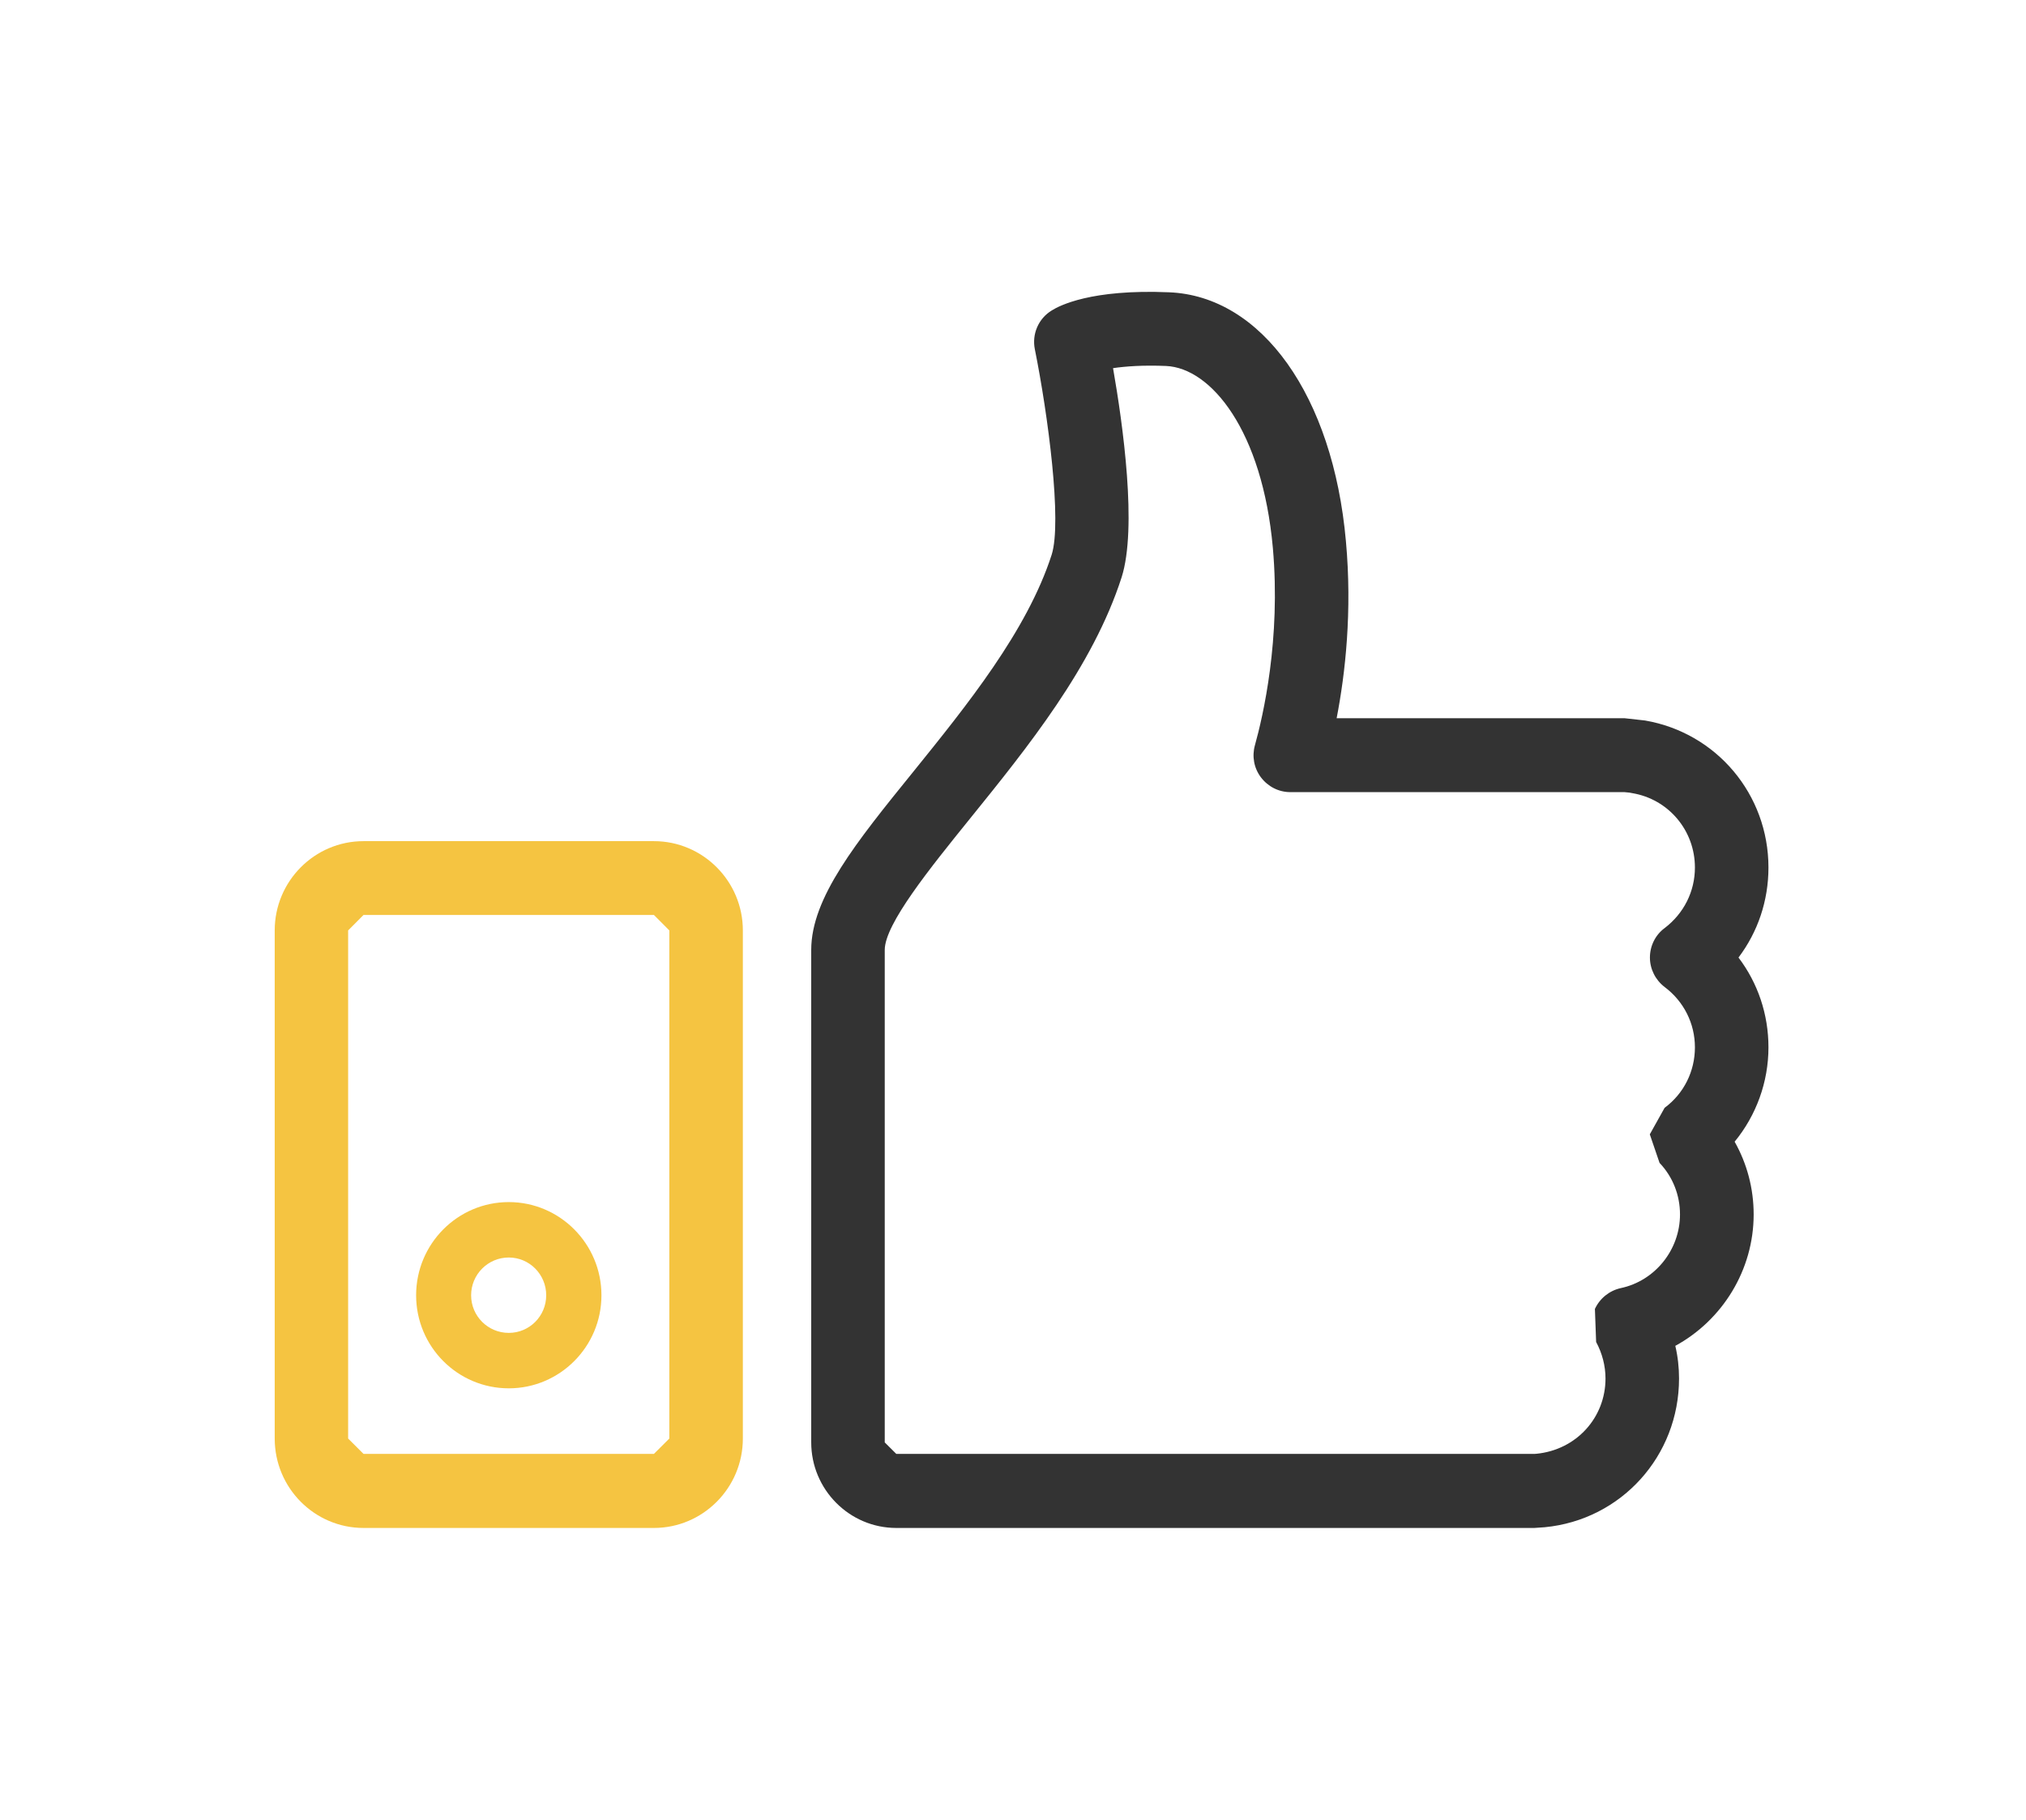
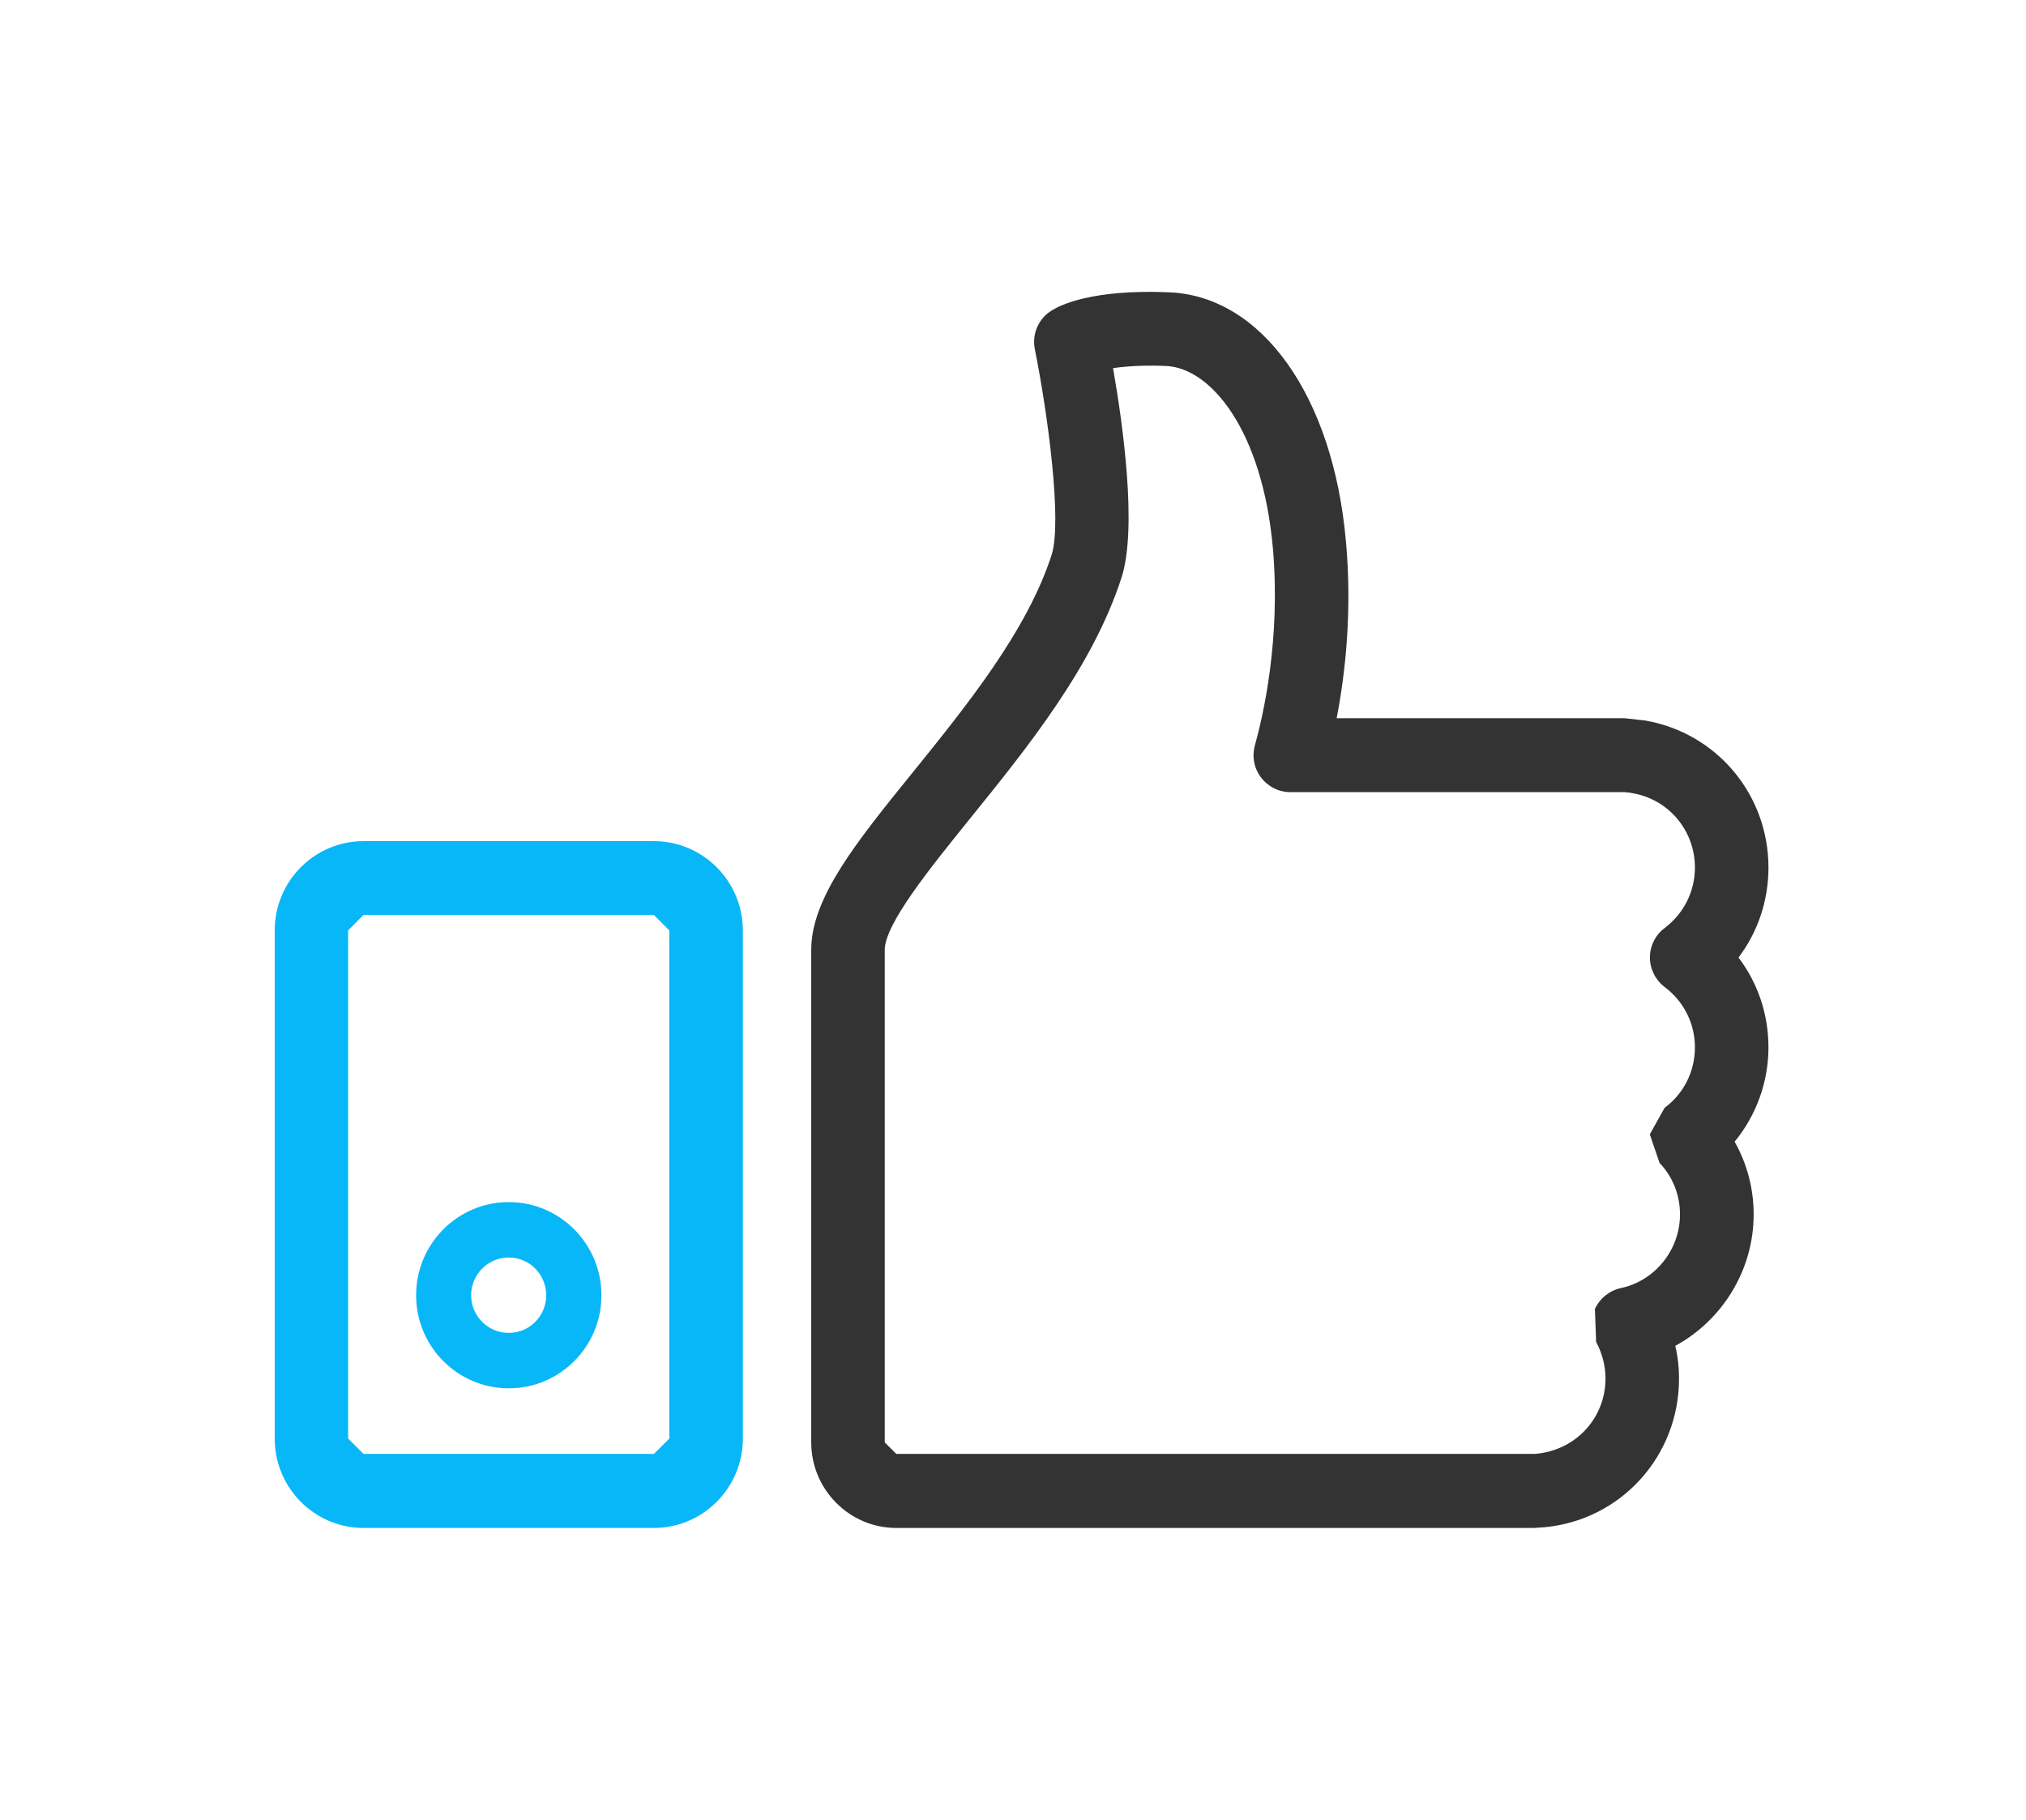
<svg xmlns="http://www.w3.org/2000/svg" width="118" height="106" viewBox="0 0 118 106" fill="none">
  <path fill-rule="evenodd" clip-rule="evenodd" d="M64.827 21.444C65.402 24.721 66.243 30.754 65.325 33.63C63.65 38.831 59.85 43.533 56.5 47.677C54.173 50.56 51.53 53.823 51.53 55.331V84.017L52.203 84.687H89.36L89.479 84.68C91.813 84.454 93.509 82.572 93.509 80.296C93.509 79.563 93.32 78.83 92.963 78.167L92.892 76.243C93.18 75.623 93.734 75.179 94.392 75.031C96.397 74.608 97.848 72.796 97.848 70.738C97.848 69.625 97.435 68.553 96.657 67.736L96.089 66.073L96.951 64.529C98.072 63.697 98.717 62.407 98.717 61.005C98.717 59.616 98.072 58.334 96.958 57.495C96.418 57.086 96.096 56.445 96.096 55.775C96.096 55.092 96.418 54.45 96.958 54.055C98.072 53.203 98.717 51.927 98.717 50.531C98.717 48.375 97.182 46.549 95.058 46.197L94.911 46.169L94.61 46.14H75.152C74.479 46.14 73.855 45.823 73.442 45.281C73.035 44.745 72.909 44.054 73.091 43.406C73.561 41.721 74.605 37.239 74.135 31.917C73.526 25.095 70.54 21.43 67.911 21.317C66.572 21.261 65.549 21.338 64.827 21.444ZM89.36 89H52.203C49.47 89 47.248 86.759 47.248 84.017V55.331C47.248 52.3 49.862 49.065 53.178 44.97C56.29 41.115 59.822 36.752 61.252 32.312C61.862 30.395 61.042 24.164 60.271 20.337C60.096 19.456 60.481 18.554 61.259 18.082C61.708 17.8 63.558 16.834 68.079 17.025C73.491 17.236 77.64 23.065 78.39 31.523C78.762 35.611 78.355 39.226 77.85 41.834H94.61L95.815 41.968C99.979 42.687 103 46.274 103 50.531C103 52.463 102.383 54.281 101.255 55.775C102.383 57.262 103 59.081 103 61.005C103 63.021 102.292 64.966 101.03 66.502C101.759 67.792 102.138 69.244 102.138 70.738C102.138 73.981 100.315 76.898 97.575 78.393C97.722 79.02 97.792 79.654 97.792 80.296C97.792 84.806 94.428 88.528 89.97 88.958L89.36 89Z" fill="#333333" />
-   <path fill-rule="evenodd" clip-rule="evenodd" d="M21.173 53.294L20.276 54.196V83.791L21.173 84.687H38.086L38.984 83.791V54.196L38.086 53.294H21.173ZM38.086 89H21.173C18.32 89 16 86.667 16 83.791V54.196C16 51.328 18.32 48.995 21.173 48.995H38.086C40.939 48.995 43.266 51.328 43.266 54.196V83.791C43.266 86.667 40.939 89 38.086 89Z" fill="#f5c441" />
-   <path fill-rule="evenodd" clip-rule="evenodd" d="M29.633 73.247C28.421 73.247 27.439 74.234 27.439 75.447C27.439 76.659 28.421 77.638 29.633 77.638C30.839 77.638 31.813 76.659 31.813 75.447C31.813 74.234 30.839 73.247 29.633 73.247ZM29.633 80.867C26.654 80.867 24.236 78.442 24.236 75.447C24.236 72.451 26.654 70.019 29.633 70.019C32.605 70.019 35.03 72.451 35.03 75.447C35.03 78.442 32.605 80.867 29.633 80.867Z" fill="#f5c441" />
+   <path fill-rule="evenodd" clip-rule="evenodd" d="M21.173 53.294L20.276 54.196V83.791L21.173 84.687H38.086L38.984 83.791V54.196L38.086 53.294H21.173ZM38.086 89H21.173C18.32 89 16 86.667 16 83.791V54.196C16 51.328 18.32 48.995 21.173 48.995H38.086C40.939 48.995 43.266 51.328 43.266 54.196V83.791C43.266 86.667 40.939 89 38.086 89Z" fill="#08B7F8" />
+   <path fill-rule="evenodd" clip-rule="evenodd" d="M29.633 73.247C28.421 73.247 27.439 74.234 27.439 75.447C27.439 76.659 28.421 77.638 29.633 77.638C30.839 77.638 31.813 76.659 31.813 75.447C31.813 74.234 30.839 73.247 29.633 73.247ZM29.633 80.867C26.654 80.867 24.236 78.442 24.236 75.447C24.236 72.451 26.654 70.019 29.633 70.019C32.605 70.019 35.03 72.451 35.03 75.447C35.03 78.442 32.605 80.867 29.633 80.867Z" fill="#08B7F8" />
</svg>
